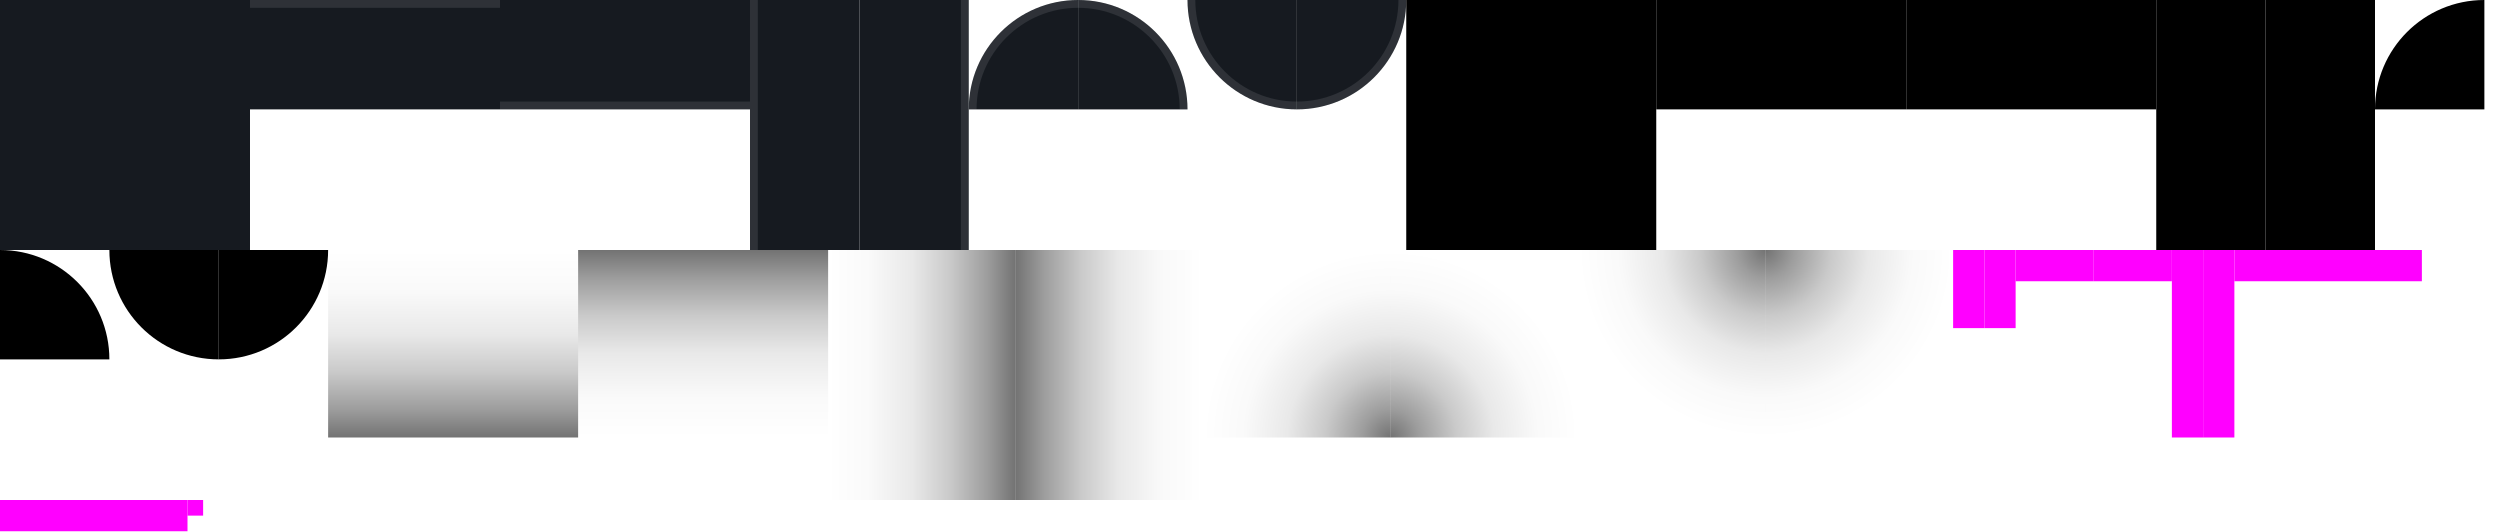
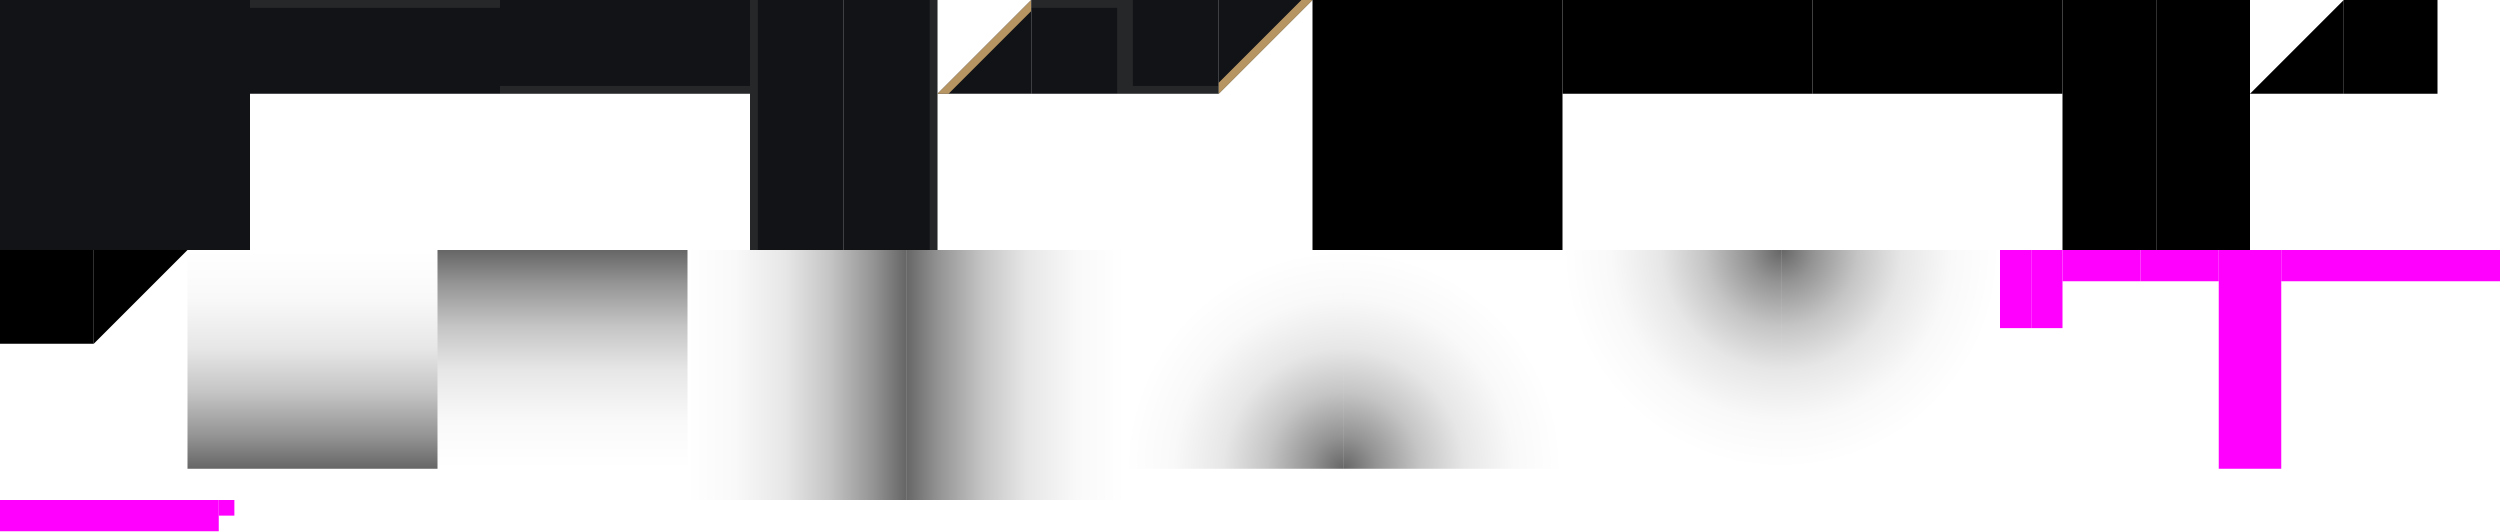
<svg xmlns="http://www.w3.org/2000/svg" viewBox="0 0 320 68" width="320" height="68">
  <defs>
-     <style type="text/css" id="current-color-scheme">.ColorScheme-Text{color:#e9eef3} .ColorScheme-Background{color:#161a20}</style>
-     <linearGradient id="widgets-backgroundsogt" gradientUnits="userSpaceOnUse" x1="0" y1="24" x2="0" y2="0">
-       <stop offset="0" stop-color="#000" stop-opacity="0.55" />
-       <stop offset="0.15" stop-color="#000" stop-opacity="0.385" />
-       <stop offset="0.35" stop-color="#000" stop-opacity="0.209" />
-       <stop offset="0.55" stop-color="#000" stop-opacity="0.088" />
-       <stop offset="0.78" stop-color="#000" stop-opacity="0.022" />
+     <style type="text/css" id="current-color-scheme">.ColorScheme-Text{color:#e9e4d6} .ColorScheme-Background{color:#111316} .ColorScheme-ButtonFocus{color:#d4ac70}</style>
+     <linearGradient id="widgets-backgroundsogt" gradientUnits="userSpaceOnUse" x1="0" y1="28" x2="0" y2="0">
+       <stop offset="0" stop-color="#000" stop-opacity="0.6" />
+       <stop offset="0.15" stop-color="#000" stop-opacity="0.42" />
+       <stop offset="0.35" stop-color="#000" stop-opacity="0.228" />
+       <stop offset="0.55" stop-color="#000" stop-opacity="0.096" />
+       <stop offset="0.78" stop-color="#000" stop-opacity="0.024" />
      <stop offset="1" stop-color="#000" stop-opacity="0" />
    </linearGradient>
-     <linearGradient id="widgets-backgroundsogb" gradientUnits="userSpaceOnUse" x1="0" y1="0" x2="0" y2="24">
-       <stop offset="0" stop-color="#000" stop-opacity="0.55" />
-       <stop offset="0.15" stop-color="#000" stop-opacity="0.385" />
-       <stop offset="0.35" stop-color="#000" stop-opacity="0.209" />
-       <stop offset="0.55" stop-color="#000" stop-opacity="0.088" />
-       <stop offset="0.78" stop-color="#000" stop-opacity="0.022" />
+     <linearGradient id="widgets-backgroundsogb" gradientUnits="userSpaceOnUse" x1="0" y1="0" x2="0" y2="28">
+       <stop offset="0" stop-color="#000" stop-opacity="0.6" />
+       <stop offset="0.15" stop-color="#000" stop-opacity="0.42" />
+       <stop offset="0.35" stop-color="#000" stop-opacity="0.228" />
+       <stop offset="0.55" stop-color="#000" stop-opacity="0.096" />
+       <stop offset="0.78" stop-color="#000" stop-opacity="0.024" />
      <stop offset="1" stop-color="#000" stop-opacity="0" />
    </linearGradient>
-     <linearGradient id="widgets-backgroundsogl" gradientUnits="userSpaceOnUse" x1="24" y1="0" x2="0" y2="0">
-       <stop offset="0" stop-color="#000" stop-opacity="0.55" />
-       <stop offset="0.15" stop-color="#000" stop-opacity="0.385" />
-       <stop offset="0.35" stop-color="#000" stop-opacity="0.209" />
-       <stop offset="0.55" stop-color="#000" stop-opacity="0.088" />
-       <stop offset="0.78" stop-color="#000" stop-opacity="0.022" />
+     <linearGradient id="widgets-backgroundsogl" gradientUnits="userSpaceOnUse" x1="28" y1="0" x2="0" y2="0">
+       <stop offset="0" stop-color="#000" stop-opacity="0.6" />
+       <stop offset="0.15" stop-color="#000" stop-opacity="0.42" />
+       <stop offset="0.35" stop-color="#000" stop-opacity="0.228" />
+       <stop offset="0.55" stop-color="#000" stop-opacity="0.096" />
+       <stop offset="0.78" stop-color="#000" stop-opacity="0.024" />
      <stop offset="1" stop-color="#000" stop-opacity="0" />
    </linearGradient>
-     <linearGradient id="widgets-backgroundsogr" gradientUnits="userSpaceOnUse" x1="0" y1="0" x2="24" y2="0">
-       <stop offset="0" stop-color="#000" stop-opacity="0.55" />
-       <stop offset="0.15" stop-color="#000" stop-opacity="0.385" />
-       <stop offset="0.35" stop-color="#000" stop-opacity="0.209" />
-       <stop offset="0.55" stop-color="#000" stop-opacity="0.088" />
-       <stop offset="0.78" stop-color="#000" stop-opacity="0.022" />
+     <linearGradient id="widgets-backgroundsogr" gradientUnits="userSpaceOnUse" x1="0" y1="0" x2="28" y2="0">
+       <stop offset="0" stop-color="#000" stop-opacity="0.6" />
+       <stop offset="0.15" stop-color="#000" stop-opacity="0.42" />
+       <stop offset="0.35" stop-color="#000" stop-opacity="0.228" />
+       <stop offset="0.55" stop-color="#000" stop-opacity="0.096" />
+       <stop offset="0.78" stop-color="#000" stop-opacity="0.024" />
      <stop offset="1" stop-color="#000" stop-opacity="0" />
    </linearGradient>
-     <radialGradient id="widgets-backgroundsoctl" gradientUnits="userSpaceOnUse" cx="24" cy="24" r="24">
-       <stop offset="0" stop-color="#000" stop-opacity="0.55" />
-       <stop offset="0.15" stop-color="#000" stop-opacity="0.385" />
-       <stop offset="0.35" stop-color="#000" stop-opacity="0.209" />
-       <stop offset="0.55" stop-color="#000" stop-opacity="0.088" />
-       <stop offset="0.78" stop-color="#000" stop-opacity="0.022" />
+     <radialGradient id="widgets-backgroundsoctl" gradientUnits="userSpaceOnUse" cx="28" cy="28" r="28">
+       <stop offset="0" stop-color="#000" stop-opacity="0.6" />
+       <stop offset="0.15" stop-color="#000" stop-opacity="0.42" />
+       <stop offset="0.35" stop-color="#000" stop-opacity="0.228" />
+       <stop offset="0.55" stop-color="#000" stop-opacity="0.096" />
+       <stop offset="0.78" stop-color="#000" stop-opacity="0.024" />
      <stop offset="1" stop-color="#000" stop-opacity="0" />
    </radialGradient>
-     <radialGradient id="widgets-backgroundsoctr" gradientUnits="userSpaceOnUse" cx="0" cy="24" r="24">
-       <stop offset="0" stop-color="#000" stop-opacity="0.55" />
-       <stop offset="0.15" stop-color="#000" stop-opacity="0.385" />
-       <stop offset="0.35" stop-color="#000" stop-opacity="0.209" />
-       <stop offset="0.55" stop-color="#000" stop-opacity="0.088" />
-       <stop offset="0.78" stop-color="#000" stop-opacity="0.022" />
+     <radialGradient id="widgets-backgroundsoctr" gradientUnits="userSpaceOnUse" cx="0" cy="28" r="28">
+       <stop offset="0" stop-color="#000" stop-opacity="0.6" />
+       <stop offset="0.15" stop-color="#000" stop-opacity="0.42" />
+       <stop offset="0.35" stop-color="#000" stop-opacity="0.228" />
+       <stop offset="0.55" stop-color="#000" stop-opacity="0.096" />
+       <stop offset="0.78" stop-color="#000" stop-opacity="0.024" />
      <stop offset="1" stop-color="#000" stop-opacity="0" />
    </radialGradient>
-     <radialGradient id="widgets-backgroundsocbl" gradientUnits="userSpaceOnUse" cx="24" cy="0" r="24">
-       <stop offset="0" stop-color="#000" stop-opacity="0.55" />
-       <stop offset="0.15" stop-color="#000" stop-opacity="0.385" />
-       <stop offset="0.35" stop-color="#000" stop-opacity="0.209" />
-       <stop offset="0.55" stop-color="#000" stop-opacity="0.088" />
-       <stop offset="0.78" stop-color="#000" stop-opacity="0.022" />
+     <radialGradient id="widgets-backgroundsocbl" gradientUnits="userSpaceOnUse" cx="28" cy="0" r="28">
+       <stop offset="0" stop-color="#000" stop-opacity="0.6" />
+       <stop offset="0.15" stop-color="#000" stop-opacity="0.42" />
+       <stop offset="0.35" stop-color="#000" stop-opacity="0.228" />
+       <stop offset="0.55" stop-color="#000" stop-opacity="0.096" />
+       <stop offset="0.78" stop-color="#000" stop-opacity="0.024" />
      <stop offset="1" stop-color="#000" stop-opacity="0" />
    </radialGradient>
-     <radialGradient id="widgets-backgroundsocbr" gradientUnits="userSpaceOnUse" cx="0" cy="0" r="24">
-       <stop offset="0" stop-color="#000" stop-opacity="0.55" />
-       <stop offset="0.15" stop-color="#000" stop-opacity="0.385" />
-       <stop offset="0.35" stop-color="#000" stop-opacity="0.209" />
-       <stop offset="0.55" stop-color="#000" stop-opacity="0.088" />
-       <stop offset="0.78" stop-color="#000" stop-opacity="0.022" />
+     <radialGradient id="widgets-backgroundsocbr" gradientUnits="userSpaceOnUse" cx="0" cy="0" r="28">
+       <stop offset="0" stop-color="#000" stop-opacity="0.6" />
+       <stop offset="0.15" stop-color="#000" stop-opacity="0.42" />
+       <stop offset="0.35" stop-color="#000" stop-opacity="0.228" />
+       <stop offset="0.55" stop-color="#000" stop-opacity="0.096" />
+       <stop offset="0.78" stop-color="#000" stop-opacity="0.024" />
      <stop offset="1" stop-color="#000" stop-opacity="0" />
    </radialGradient>
  </defs>
  <g id="center" transform="translate(0,0)">
    <rect width="32" height="32" class="ColorScheme-Background" style="fill:currentColor;opacity:1.0" />
  </g>
  <g id="top" transform="translate(32,0)">
-     <rect width="32" height="14" class="ColorScheme-Background" style="fill:currentColor;opacity:1.0" />
-     <rect width="32" height="1" class="ColorScheme-Text" style="fill:currentColor;opacity:0.11" />
+     <rect width="32" height="12" class="ColorScheme-Background" style="fill:currentColor;opacity:1.0" />
+     <rect width="32" height="1" class="ColorScheme-Text" style="fill:currentColor;opacity:0.1" />
  </g>
  <g id="bottom" transform="translate(64,0)">
-     <rect width="32" height="14" class="ColorScheme-Background" style="fill:currentColor;opacity:1.0" />
-     <rect y="13" width="32" height="1" class="ColorScheme-Text" style="fill:currentColor;opacity:0.11" />
+     <rect width="32" height="12" class="ColorScheme-Background" style="fill:currentColor;opacity:1.0" />
+     <rect y="11" width="32" height="1" class="ColorScheme-Text" style="fill:currentColor;opacity:0.1" />
  </g>
  <g id="left" transform="translate(96,0)">
-     <rect width="14" height="32" class="ColorScheme-Background" style="fill:currentColor;opacity:1.0" />
-     <rect width="1" height="32" class="ColorScheme-Text" style="fill:currentColor;opacity:0.11" />
+     <rect width="12" height="32" class="ColorScheme-Background" style="fill:currentColor;opacity:1.0" />
+     <rect width="1" height="32" class="ColorScheme-Text" style="fill:currentColor;opacity:0.1" />
  </g>
-   <g id="right" transform="translate(110,0)">
-     <rect width="14" height="32" class="ColorScheme-Background" style="fill:currentColor;opacity:1.0" />
-     <rect x="13" width="1" height="32" class="ColorScheme-Text" style="fill:currentColor;opacity:0.11" />
+   <g id="right" transform="translate(108,0)">
+     <rect width="12" height="32" class="ColorScheme-Background" style="fill:currentColor;opacity:1.0" />
+     <rect x="11" width="1" height="32" class="ColorScheme-Text" style="fill:currentColor;opacity:0.1" />
  </g>
-   <g id="topleft" transform="translate(124,0)">
-     <path d="M0,14A14,14 0 0 1 14,0V14Z" class="ColorScheme-Background" style="fill:currentColor;opacity:1.0" />
-     <path d="M0,14A14,14 0 0 1 14,0V1A13,13 0 0 0 1,14Z" class="ColorScheme-Text" style="fill:currentColor;opacity:0.11" />
+   <g id="topleft" transform="translate(120,0)">
+     <path d="M0,12L12,0V12Z" class="ColorScheme-Background" style="fill:currentColor;opacity:1.0" />
+     <path d="M0,12L12,0V1.414L1.414,12Z" class="ColorScheme-ButtonFocus" style="fill:currentColor;opacity:0.85" />
  </g>
-   <g id="topright" transform="translate(138,0)">
-     <path d="M0,0A14,14 0 0 1 14,14H0Z" class="ColorScheme-Background" style="fill:currentColor;opacity:1.0" />
-     <path d="M0,0A14,14 0 0 1 14,14H13A13,13 0 0 0 0,1Z" class="ColorScheme-Text" style="fill:currentColor;opacity:0.11" />
+   <g id="topright" transform="translate(132,0)">
+     <path d="M0,0H12V12H0Z" class="ColorScheme-Background" style="fill:currentColor;opacity:1.0" />
+     <path d="M0,0H12V12H11V1H0Z" class="ColorScheme-Text" style="fill:currentColor;opacity:0.1" />
  </g>
-   <g id="bottomleft" transform="translate(152,0)">
-     <path d="M0,0H14V14A14,14 0 0 1 0,0Z" class="ColorScheme-Background" style="fill:currentColor;opacity:1.0" />
-     <path d="M14,14A14,14 0 0 1 0,0H1A13,13 0 0 0 14,13Z" class="ColorScheme-Text" style="fill:currentColor;opacity:0.11" />
+   <g id="bottomleft" transform="translate(144,0)">
+     <path d="M0,0H12V12H0Z" class="ColorScheme-Background" style="fill:currentColor;opacity:1.0" />
+     <path d="M0,0H1V11H12V12H0Z" class="ColorScheme-Text" style="fill:currentColor;opacity:0.1" />
  </g>
-   <g id="bottomright" transform="translate(166,0)">
-     <path d="M0,0H14A14,14 0 0 1 0,14Z" class="ColorScheme-Background" style="fill:currentColor;opacity:1.0" />
-     <path d="M14,0A14,14 0 0 1 0,14V13A13,13 0 0 0 13,0Z" class="ColorScheme-Text" style="fill:currentColor;opacity:0.11" />
+   <g id="bottomright" transform="translate(156,0)">
+     <path d="M0,0H12L0,12Z" class="ColorScheme-Background" style="fill:currentColor;opacity:1.0" />
+     <path d="M12,0L0,12V10.586L10.586,0Z" class="ColorScheme-ButtonFocus" style="fill:currentColor;opacity:0.85" />
  </g>
-   <g id="mask-center" transform="translate(180,0)">
+   <g id="mask-center" transform="translate(168,0)">
    <rect width="32" height="32" style="fill:#000" />
  </g>
-   <g id="mask-top" transform="translate(212,0)">
-     <rect width="32" height="14" style="fill:#000" />
+   <g id="mask-top" transform="translate(200,0)">
+     <rect width="32" height="12" style="fill:#000" />
  </g>
-   <g id="mask-bottom" transform="translate(244,0)">
-     <rect width="32" height="14" style="fill:#000" />
+   <g id="mask-bottom" transform="translate(232,0)">
+     <rect width="32" height="12" style="fill:#000" />
  </g>
-   <g id="mask-left" transform="translate(276,0)">
-     <rect width="14" height="32" style="fill:#000" />
+   <g id="mask-left" transform="translate(264,0)">
+     <rect width="12" height="32" style="fill:#000" />
  </g>
-   <g id="mask-right" transform="translate(290,0)">
-     <rect width="14" height="32" style="fill:#000" />
+   <g id="mask-right" transform="translate(276,0)">
+     <rect width="12" height="32" style="fill:#000" />
  </g>
-   <g id="mask-topleft" transform="translate(304,0)">
-     <path d="M0,14A14,14 0 0 1 14,0V14Z" style="fill:#000" />
+   <g id="mask-topleft" transform="translate(288,0)">
+     <path d="M0,12L12,0V12Z" style="fill:#000" />
  </g>
-   <g id="mask-topright" transform="translate(0,32)">
-     <path d="M0,0A14,14 0 0 1 14,14H0Z" style="fill:#000" />
+   <g id="mask-topright" transform="translate(300,0)">
+     <path d="M0,0H12V12H0Z" style="fill:#000" />
  </g>
-   <g id="mask-bottomleft" transform="translate(14,32)">
-     <path d="M0,0H14V14A14,14 0 0 1 0,0Z" style="fill:#000" />
+   <g id="mask-bottomleft" transform="translate(0,32)">
+     <path d="M0,0H12V12H0Z" style="fill:#000" />
  </g>
-   <g id="mask-bottomright" transform="translate(28,32)">
-     <path d="M0,0H14A14,14 0 0 1 0,14Z" style="fill:#000" />
+   <g id="mask-bottomright" transform="translate(12,32)">
+     <path d="M0,0H12L0,12Z" style="fill:#000" />
  </g>
-   <g id="shadow-top" transform="translate(42,32)">
-     <rect width="32" height="24" fill="url(#widgets-backgroundsogt)" />
+   <g id="shadow-top" transform="translate(24,32)">
+     <rect width="32" height="28" fill="url(#widgets-backgroundsogt)" />
  </g>
-   <g id="shadow-bottom" transform="translate(74,32)">
-     <rect width="32" height="24" fill="url(#widgets-backgroundsogb)" />
+   <g id="shadow-bottom" transform="translate(56,32)">
+     <rect width="32" height="28" fill="url(#widgets-backgroundsogb)" />
  </g>
-   <g id="shadow-left" transform="translate(106,32)">
-     <rect width="24" height="32" fill="url(#widgets-backgroundsogl)" />
+   <g id="shadow-left" transform="translate(88,32)">
+     <rect width="28" height="32" fill="url(#widgets-backgroundsogl)" />
  </g>
-   <g id="shadow-right" transform="translate(130,32)">
-     <rect width="24" height="32" fill="url(#widgets-backgroundsogr)" />
+   <g id="shadow-right" transform="translate(116,32)">
+     <rect width="28" height="32" fill="url(#widgets-backgroundsogr)" />
  </g>
-   <g id="shadow-topleft" transform="translate(154,32)">
-     <rect width="24" height="24" fill="url(#widgets-backgroundsoctl)" />
+   <g id="shadow-topleft" transform="translate(144,32)">
+     <rect width="28" height="28" fill="url(#widgets-backgroundsoctl)" />
  </g>
-   <g id="shadow-topright" transform="translate(178,32)">
-     <rect width="24" height="24" fill="url(#widgets-backgroundsoctr)" />
+   <g id="shadow-topright" transform="translate(172,32)">
+     <rect width="28" height="28" fill="url(#widgets-backgroundsoctr)" />
  </g>
-   <g id="shadow-bottomleft" transform="translate(202,32)">
-     <rect width="24" height="24" fill="url(#widgets-backgroundsocbl)" />
+   <g id="shadow-bottomleft" transform="translate(200,32)">
+     <rect width="28" height="28" fill="url(#widgets-backgroundsocbl)" />
  </g>
-   <g id="shadow-bottomright" transform="translate(226,32)">
-     <rect width="24" height="24" fill="url(#widgets-backgroundsocbr)" />
+   <g id="shadow-bottomright" transform="translate(228,32)">
+     <rect width="28" height="28" fill="url(#widgets-backgroundsocbr)" />
  </g>
-   <rect id="hint-top-margin" x="250" y="32" width="4" height="10" fill="#f0f" />
-   <rect id="hint-bottom-margin" x="254" y="32" width="4" height="10" fill="#f0f" />
-   <rect id="hint-left-margin" x="258" y="32" width="10" height="4" fill="#f0f" />
-   <rect id="hint-right-margin" x="268" y="32" width="10" height="4" fill="#f0f" />
-   <rect id="shadow-hint-top-margin" x="278" y="32" width="4" height="24" fill="#f0f" />
-   <rect id="shadow-hint-bottom-margin" x="282" y="32" width="4" height="24" fill="#f0f" />
-   <rect id="shadow-hint-left-margin" x="286" y="32" width="24" height="4" fill="#f0f" />
-   <rect id="shadow-hint-right-margin" x="0" y="64" width="24" height="4" fill="#f0f" />
-   <rect id="hint-stretch-borders" x="24" y="64" width="2" height="2" fill="#f0f" />
+   <rect id="hint-top-margin" x="256" y="32" width="4" height="10" fill="#f0f" />
+   <rect id="hint-bottom-margin" x="260" y="32" width="4" height="10" fill="#f0f" />
+   <rect id="hint-left-margin" x="264" y="32" width="10" height="4" fill="#f0f" />
+   <rect id="hint-right-margin" x="274" y="32" width="10" height="4" fill="#f0f" />
+   <rect id="shadow-hint-top-margin" x="284" y="32" width="4" height="28" fill="#f0f" />
+   <rect id="shadow-hint-bottom-margin" x="288" y="32" width="4" height="28" fill="#f0f" />
+   <rect id="shadow-hint-left-margin" x="292" y="32" width="28" height="4" fill="#f0f" />
+   <rect id="shadow-hint-right-margin" x="0" y="64" width="28" height="4" fill="#f0f" />
+   <rect id="hint-stretch-borders" x="28" y="64" width="2" height="2" fill="#f0f" />
</svg>
